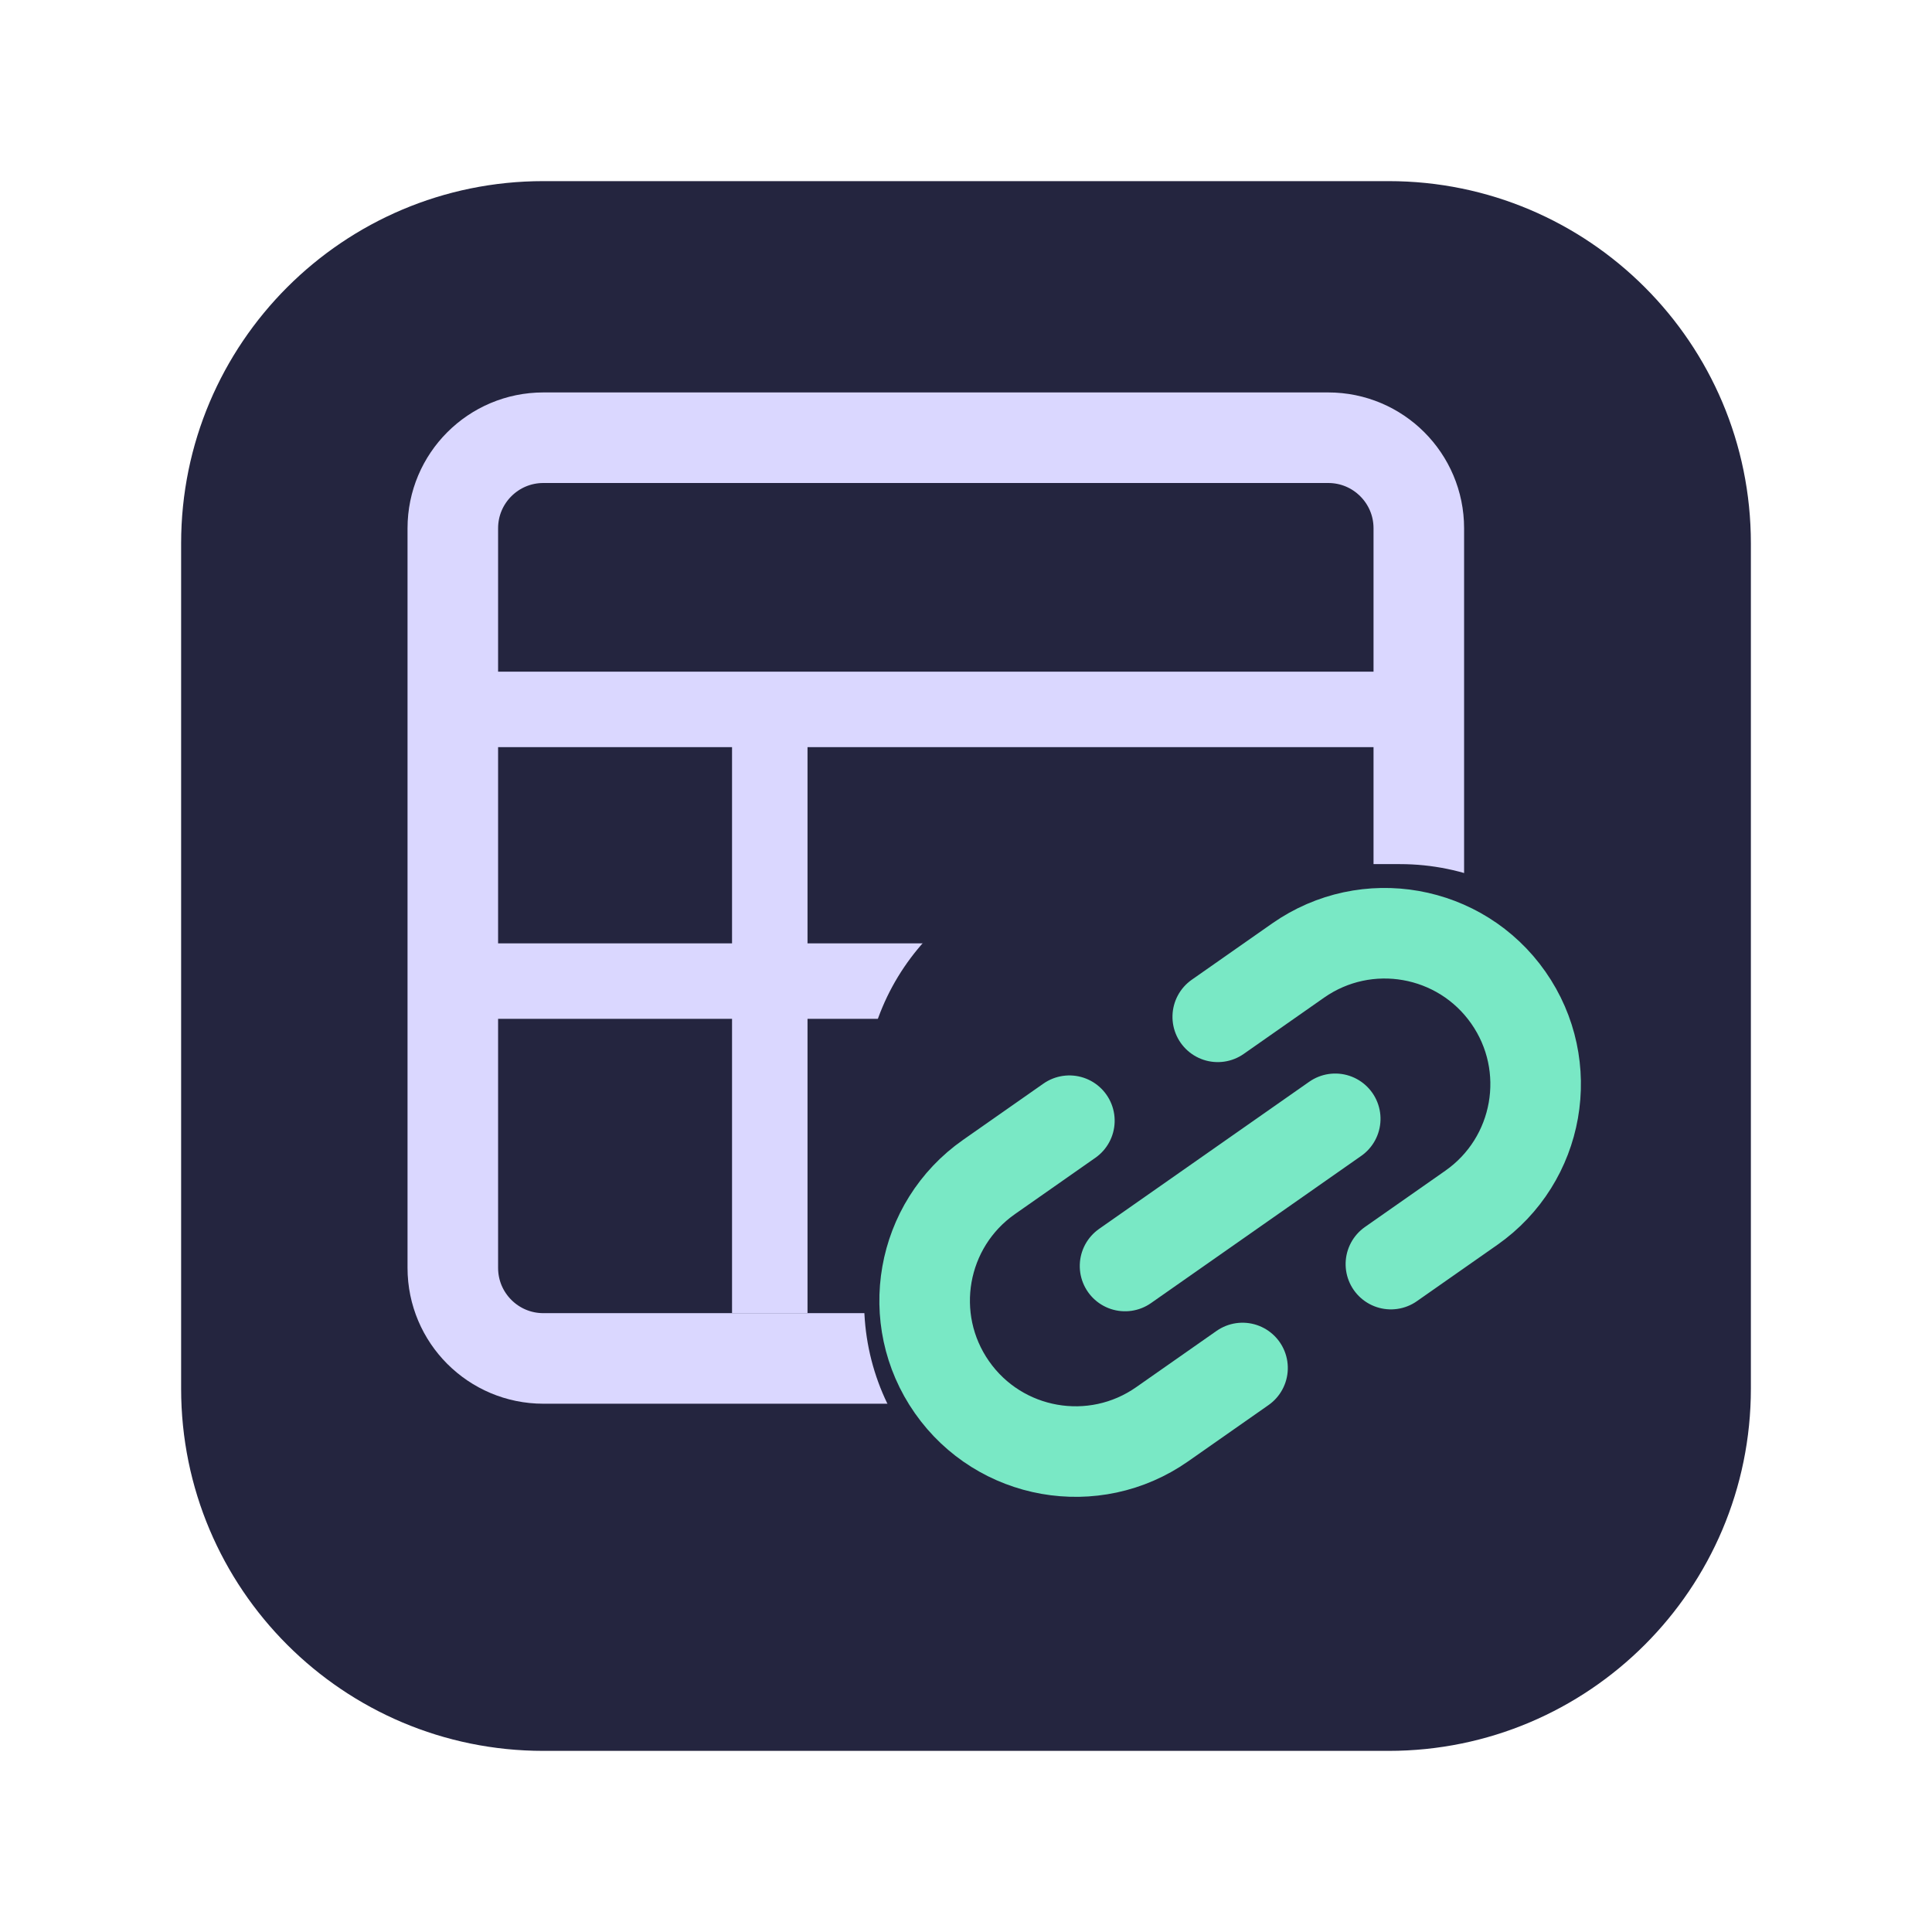
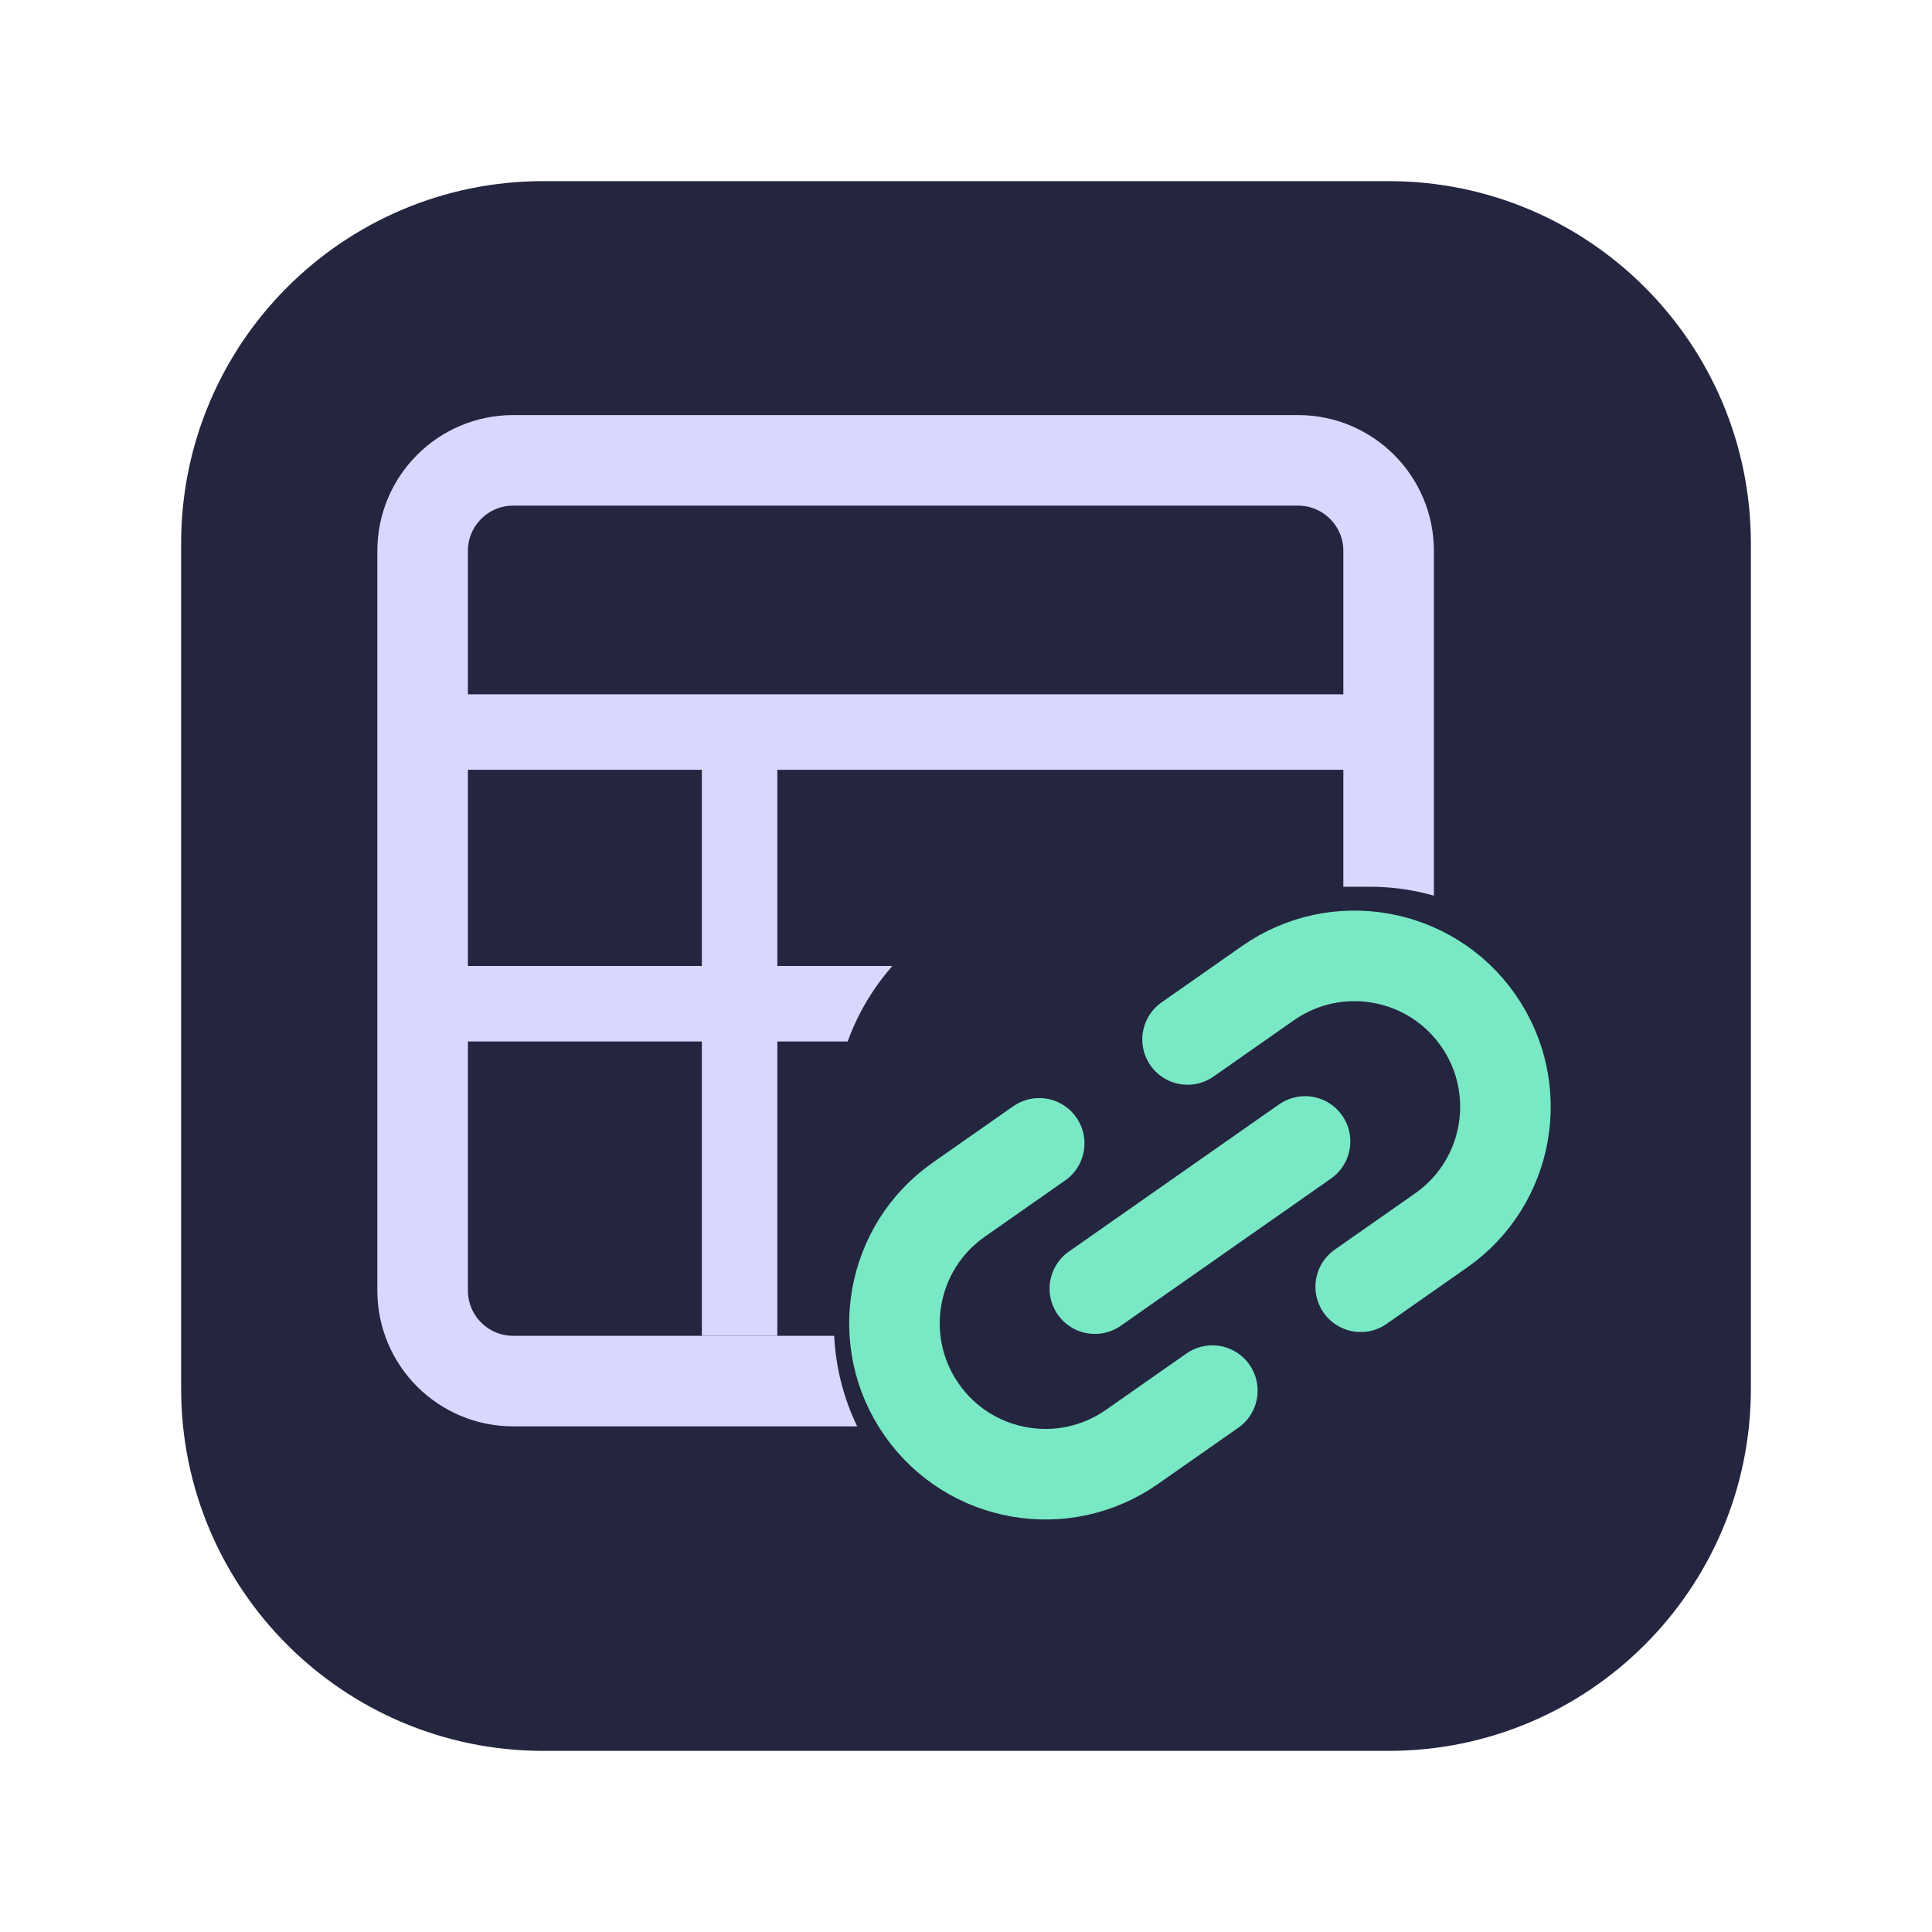
<svg xmlns="http://www.w3.org/2000/svg" width="512" height="512" viewBox="0 0 512 512">
  <g id="Background">
    <rect x="48" y="48" width="416" height="416" rx="96" fill="#24253f" />
  </g>
  <g id="Sheet">
-     <rect x="120" y="116" width="256" height="244" rx="24" fill="none" stroke="#dad7ff" stroke-width="24" />
-     <path d="M120 188h256M120 260h136M204 188v160" fill="none" stroke="#dad7ff" stroke-width="20" />
+     <g transform="translate(-8 6)">
+       <rect x="120" y="116" width="256" height="244" rx="24" fill="none" stroke="#dad7ff" stroke-width="24" />
+       <path d="M120 188h256M120 260h136M204 188v160" fill="none" stroke="#dad7ff" stroke-width="20" />
+     </g>
  </g>
  <g id="Link-backing">
-     <rect x="229" y="229" width="204" height="178" rx="62" fill="#24253f" />
+     <g transform="translate(-8 6)">
+       <rect x="229" y="229" width="204" height="178" rx="62" fill="#24253f" />
+     </g>
  </g>
  <g id="Link">
-     <g transform="rotate(-35 326 316)" fill="none" stroke="#79e8c5" stroke-width="24" stroke-linecap="round">
-       <path d="M302 276h-26a40 40 0 0 0 0 80h26M350 276h26a40 40 0 0 1 0 80h-26M292 316h68" />
+     <g transform="translate(-8 6)">
+       <g transform="rotate(-35 326 316)" fill="none" stroke="#79e8c5" stroke-width="24" stroke-linecap="round">
+         <path d="M302 276h-26a40 40 0 0 0 0 80h26M350 276h26a40 40 0 0 1 0 80h-26M292 316h68" />
+       </g>
    </g>
  </g>
</svg>
